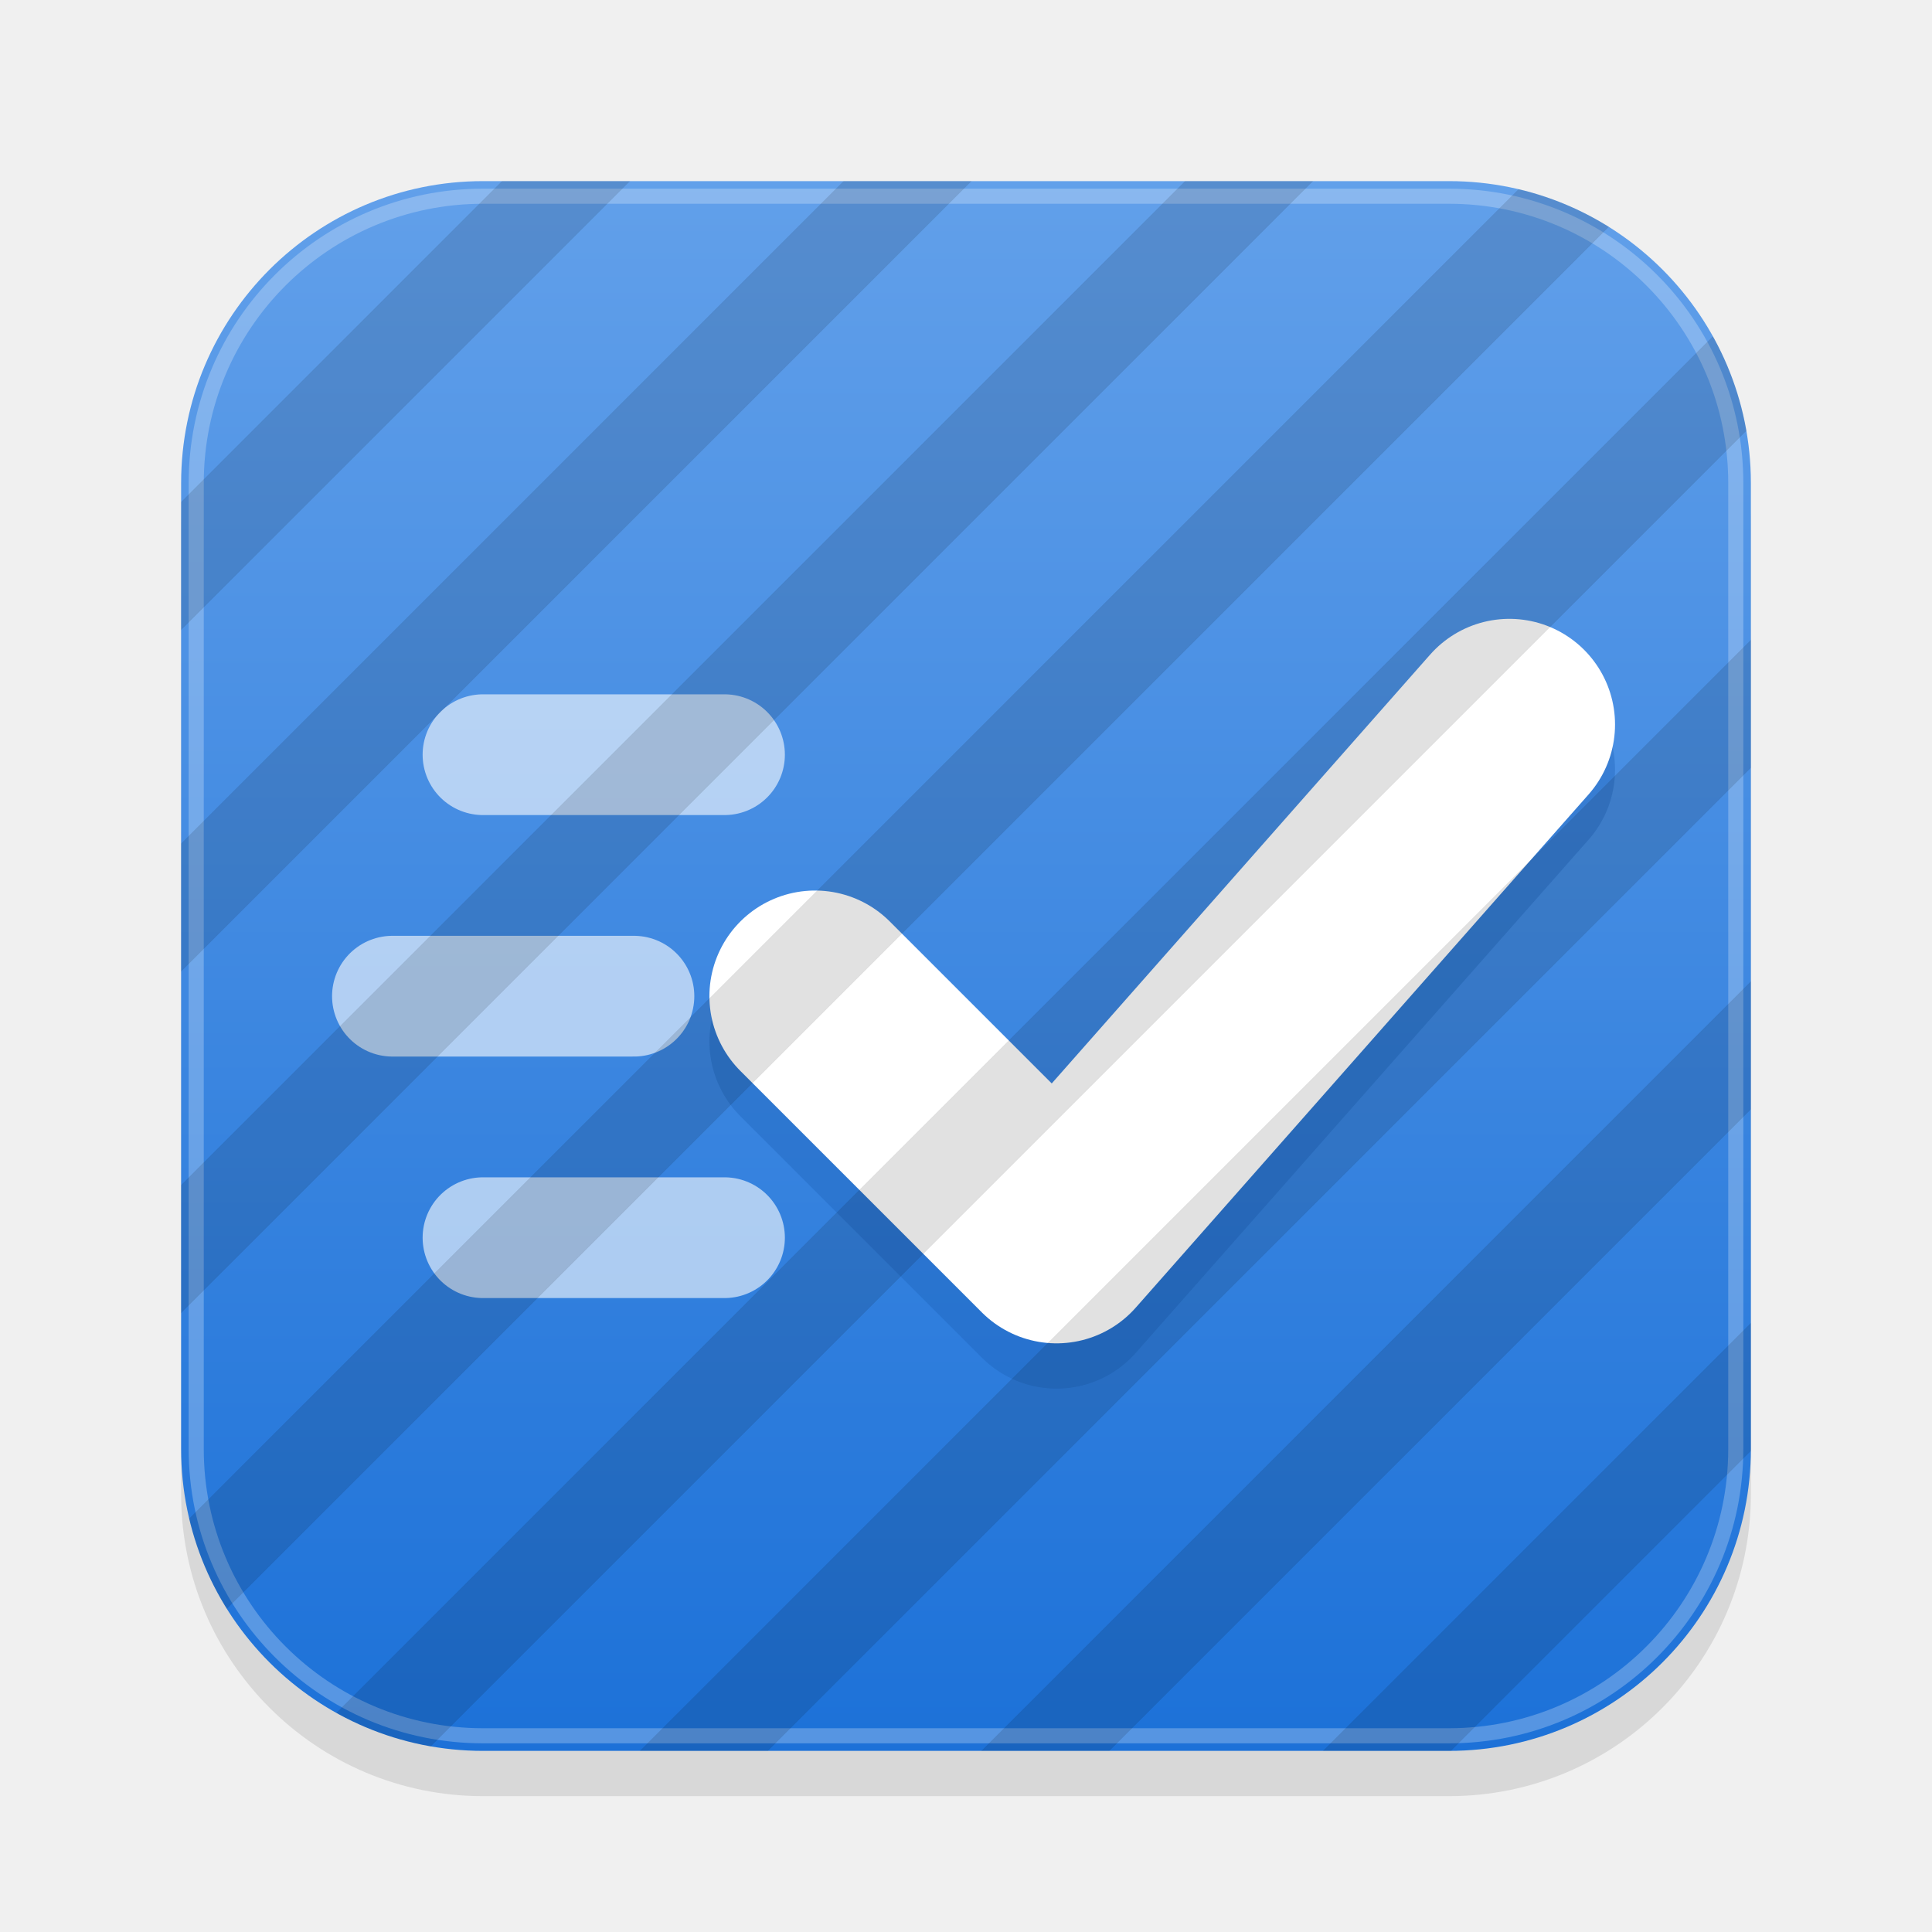
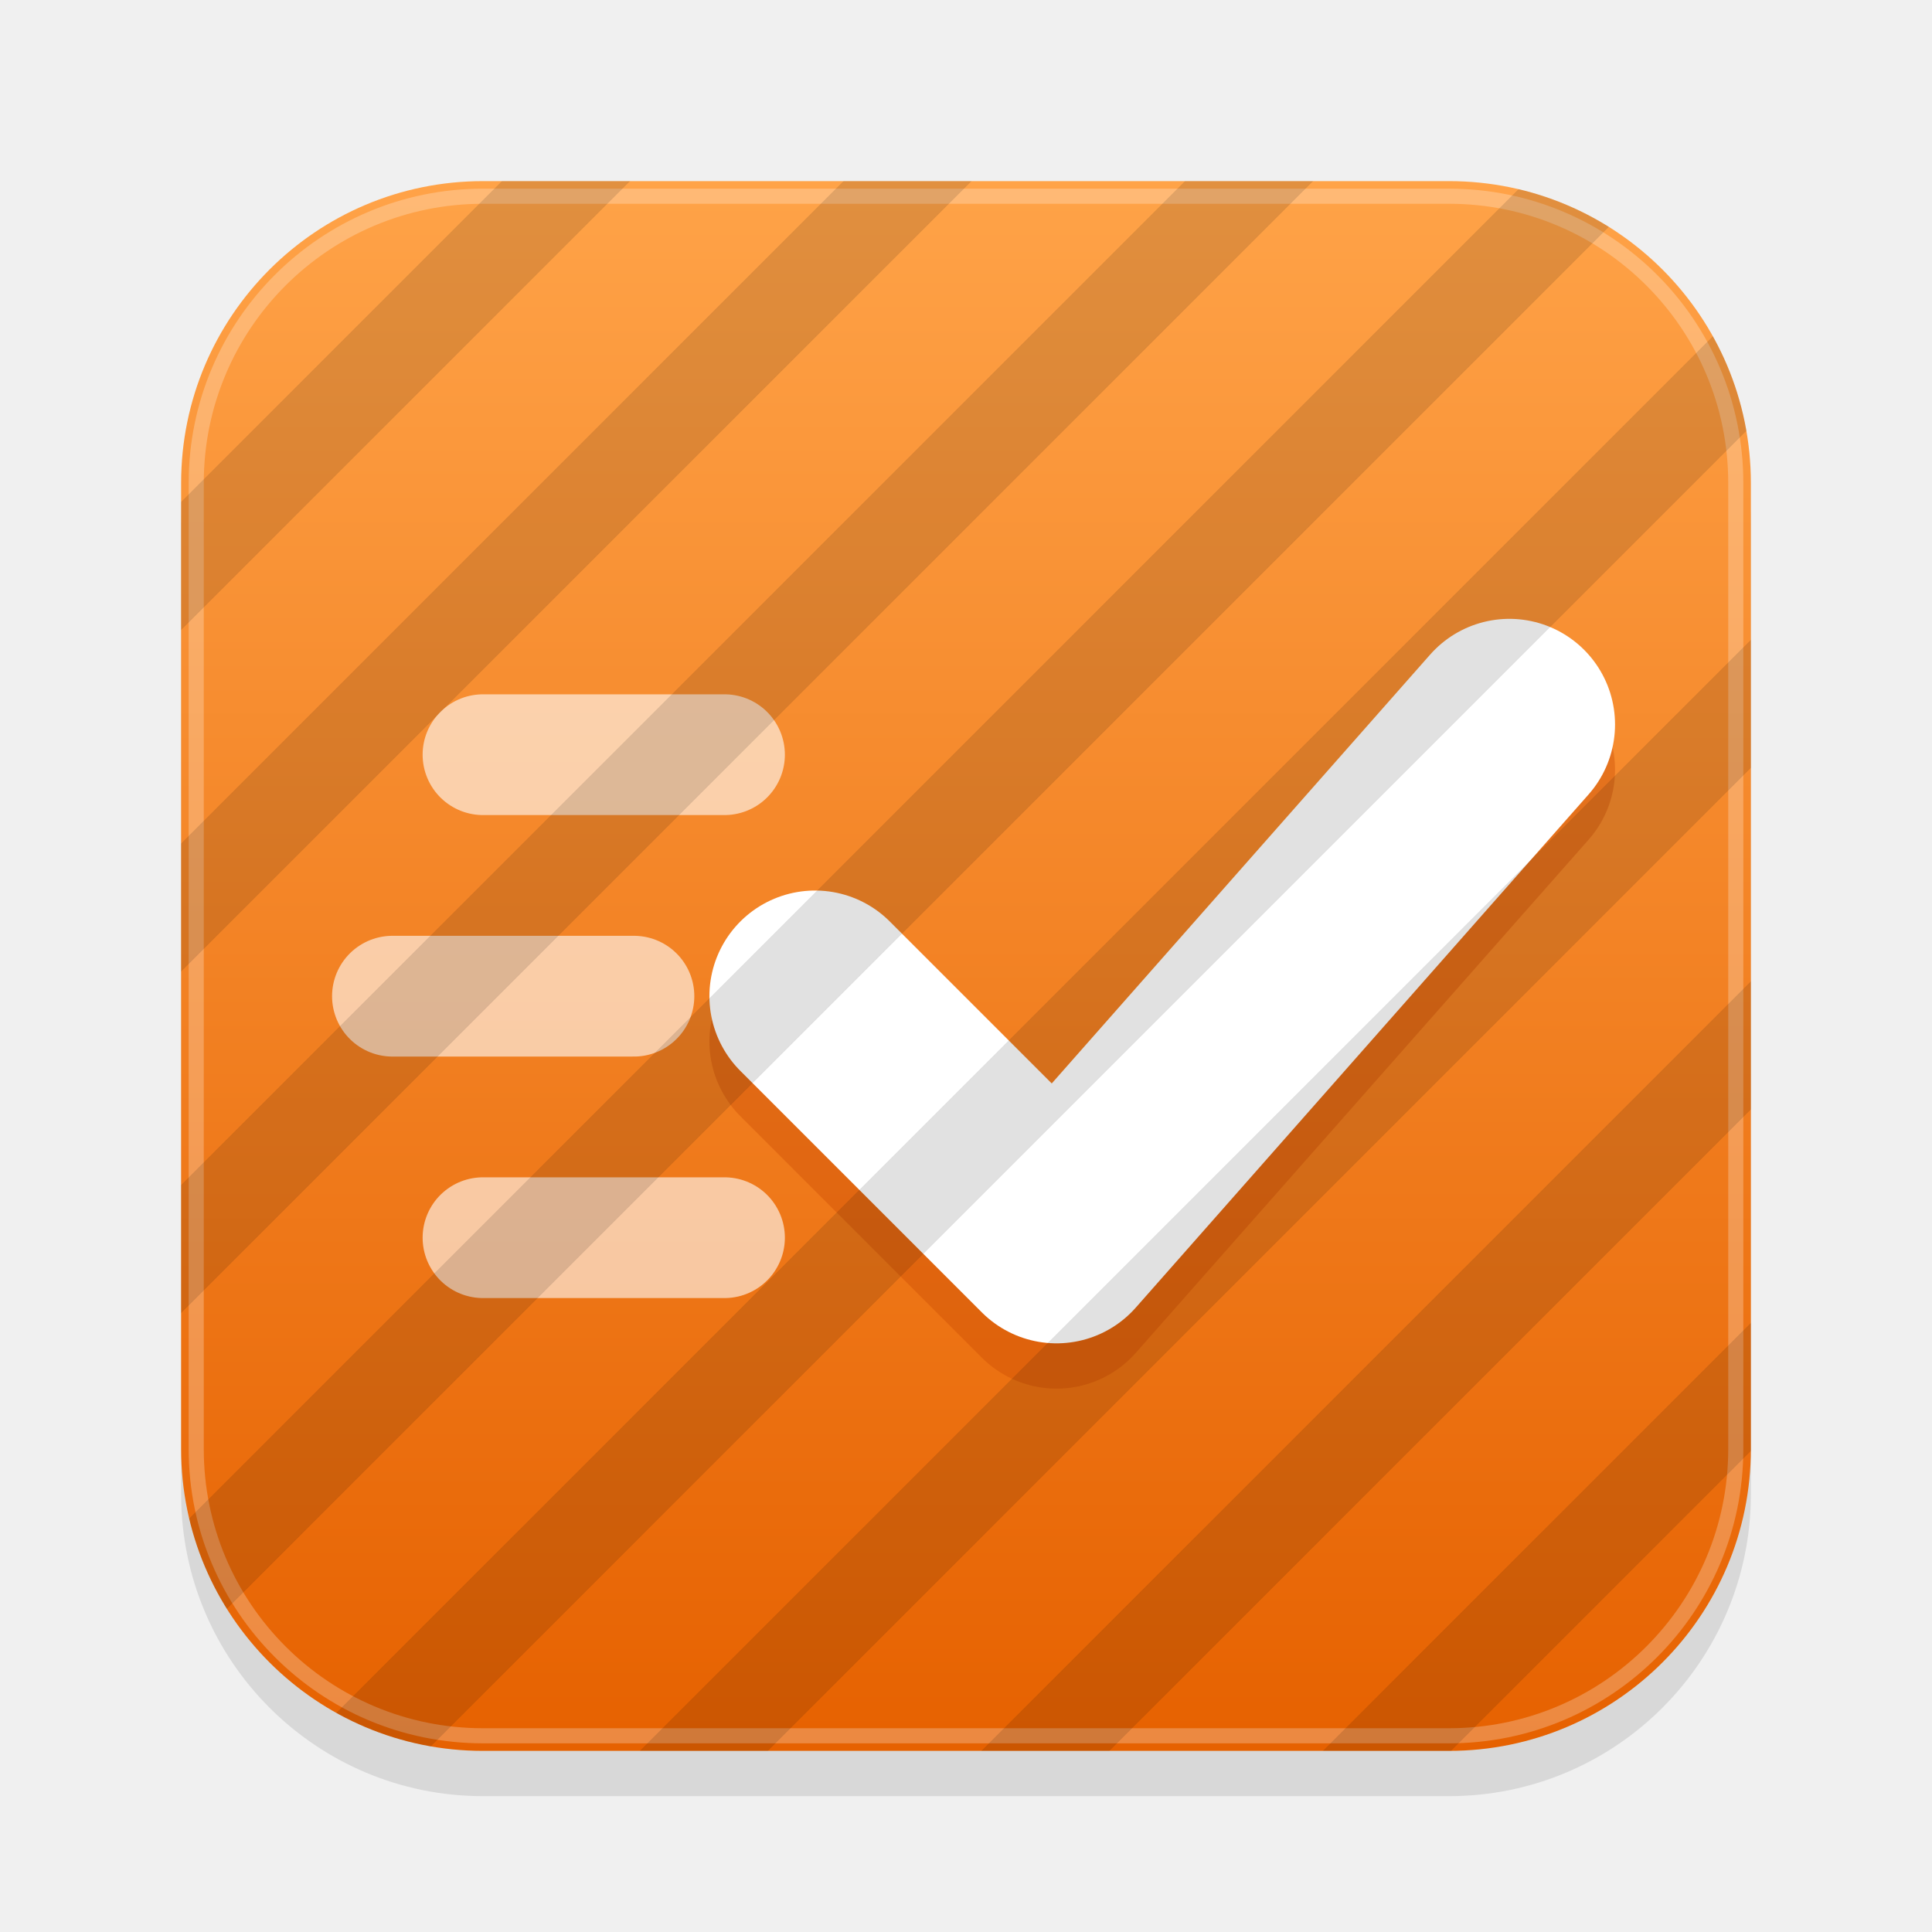
<svg xmlns="http://www.w3.org/2000/svg" width="128" height="128" viewBox="0 0 128 128">
  <defs>
    <linearGradient id="tile" x1="0" y1="0" x2="0" y2="1">
-       <stop offset="0" stop-color="#62a0ea" />
-       <stop offset="1" stop-color="#1c71d8" />
+       <stop offset="0" stop-color="#ffa348" />
+       <stop offset="1" stop-color="#e66100" />
    </linearGradient>
  </defs>
  <rect x="12" y="15" width="104" height="104" rx="20" fill="#000000" opacity="0.10" />
  <rect x="12" y="12" width="104" height="104" rx="20" fill="url(#tile)" />
  <rect x="13" y="13" width="102" height="102" rx="19" fill="none" stroke="#ffffff" stroke-opacity="0.25" stroke-width="1" />
  <g stroke="#ffffff" stroke-width="8" stroke-linecap="round" opacity="0.6">
    <line x1="32" y1="50" x2="48" y2="50" />
    <line x1="26" y1="66" x2="42" y2="66" />
    <line x1="32" y1="82" x2="48" y2="82" />
  </g>
-   <path d="M 54 66 L 70 82 L 100 48" fill="none" stroke="#1a5fb4" stroke-width="14" stroke-linecap="round" stroke-linejoin="round" opacity="0.35" transform="translate(0,3)" />
+   <path d="M 54 66 L 70 82 L 100 48" fill="none" stroke="#c64600" stroke-width="14" stroke-linecap="round" stroke-linejoin="round" opacity="0.35" transform="translate(0,3)" />
  <path d="M 54 66 L 70 82 L 100 48" fill="none" stroke="#ffffff" stroke-width="14" stroke-linecap="round" stroke-linejoin="round" />
  <defs>
    <clipPath id="tileclip">
      <rect x="12" y="12" width="104" height="104" rx="20" />
    </clipPath>
    <pattern id="stripes" patternUnits="userSpaceOnUse" width="16" height="16" patternTransform="rotate(45)">
      <rect width="6" height="16" fill="#000000" opacity="0.12" />
    </pattern>
  </defs>
  <rect x="12" y="12" width="104" height="104" fill="url(#stripes)" clip-path="url(#tileclip)" />
</svg>
